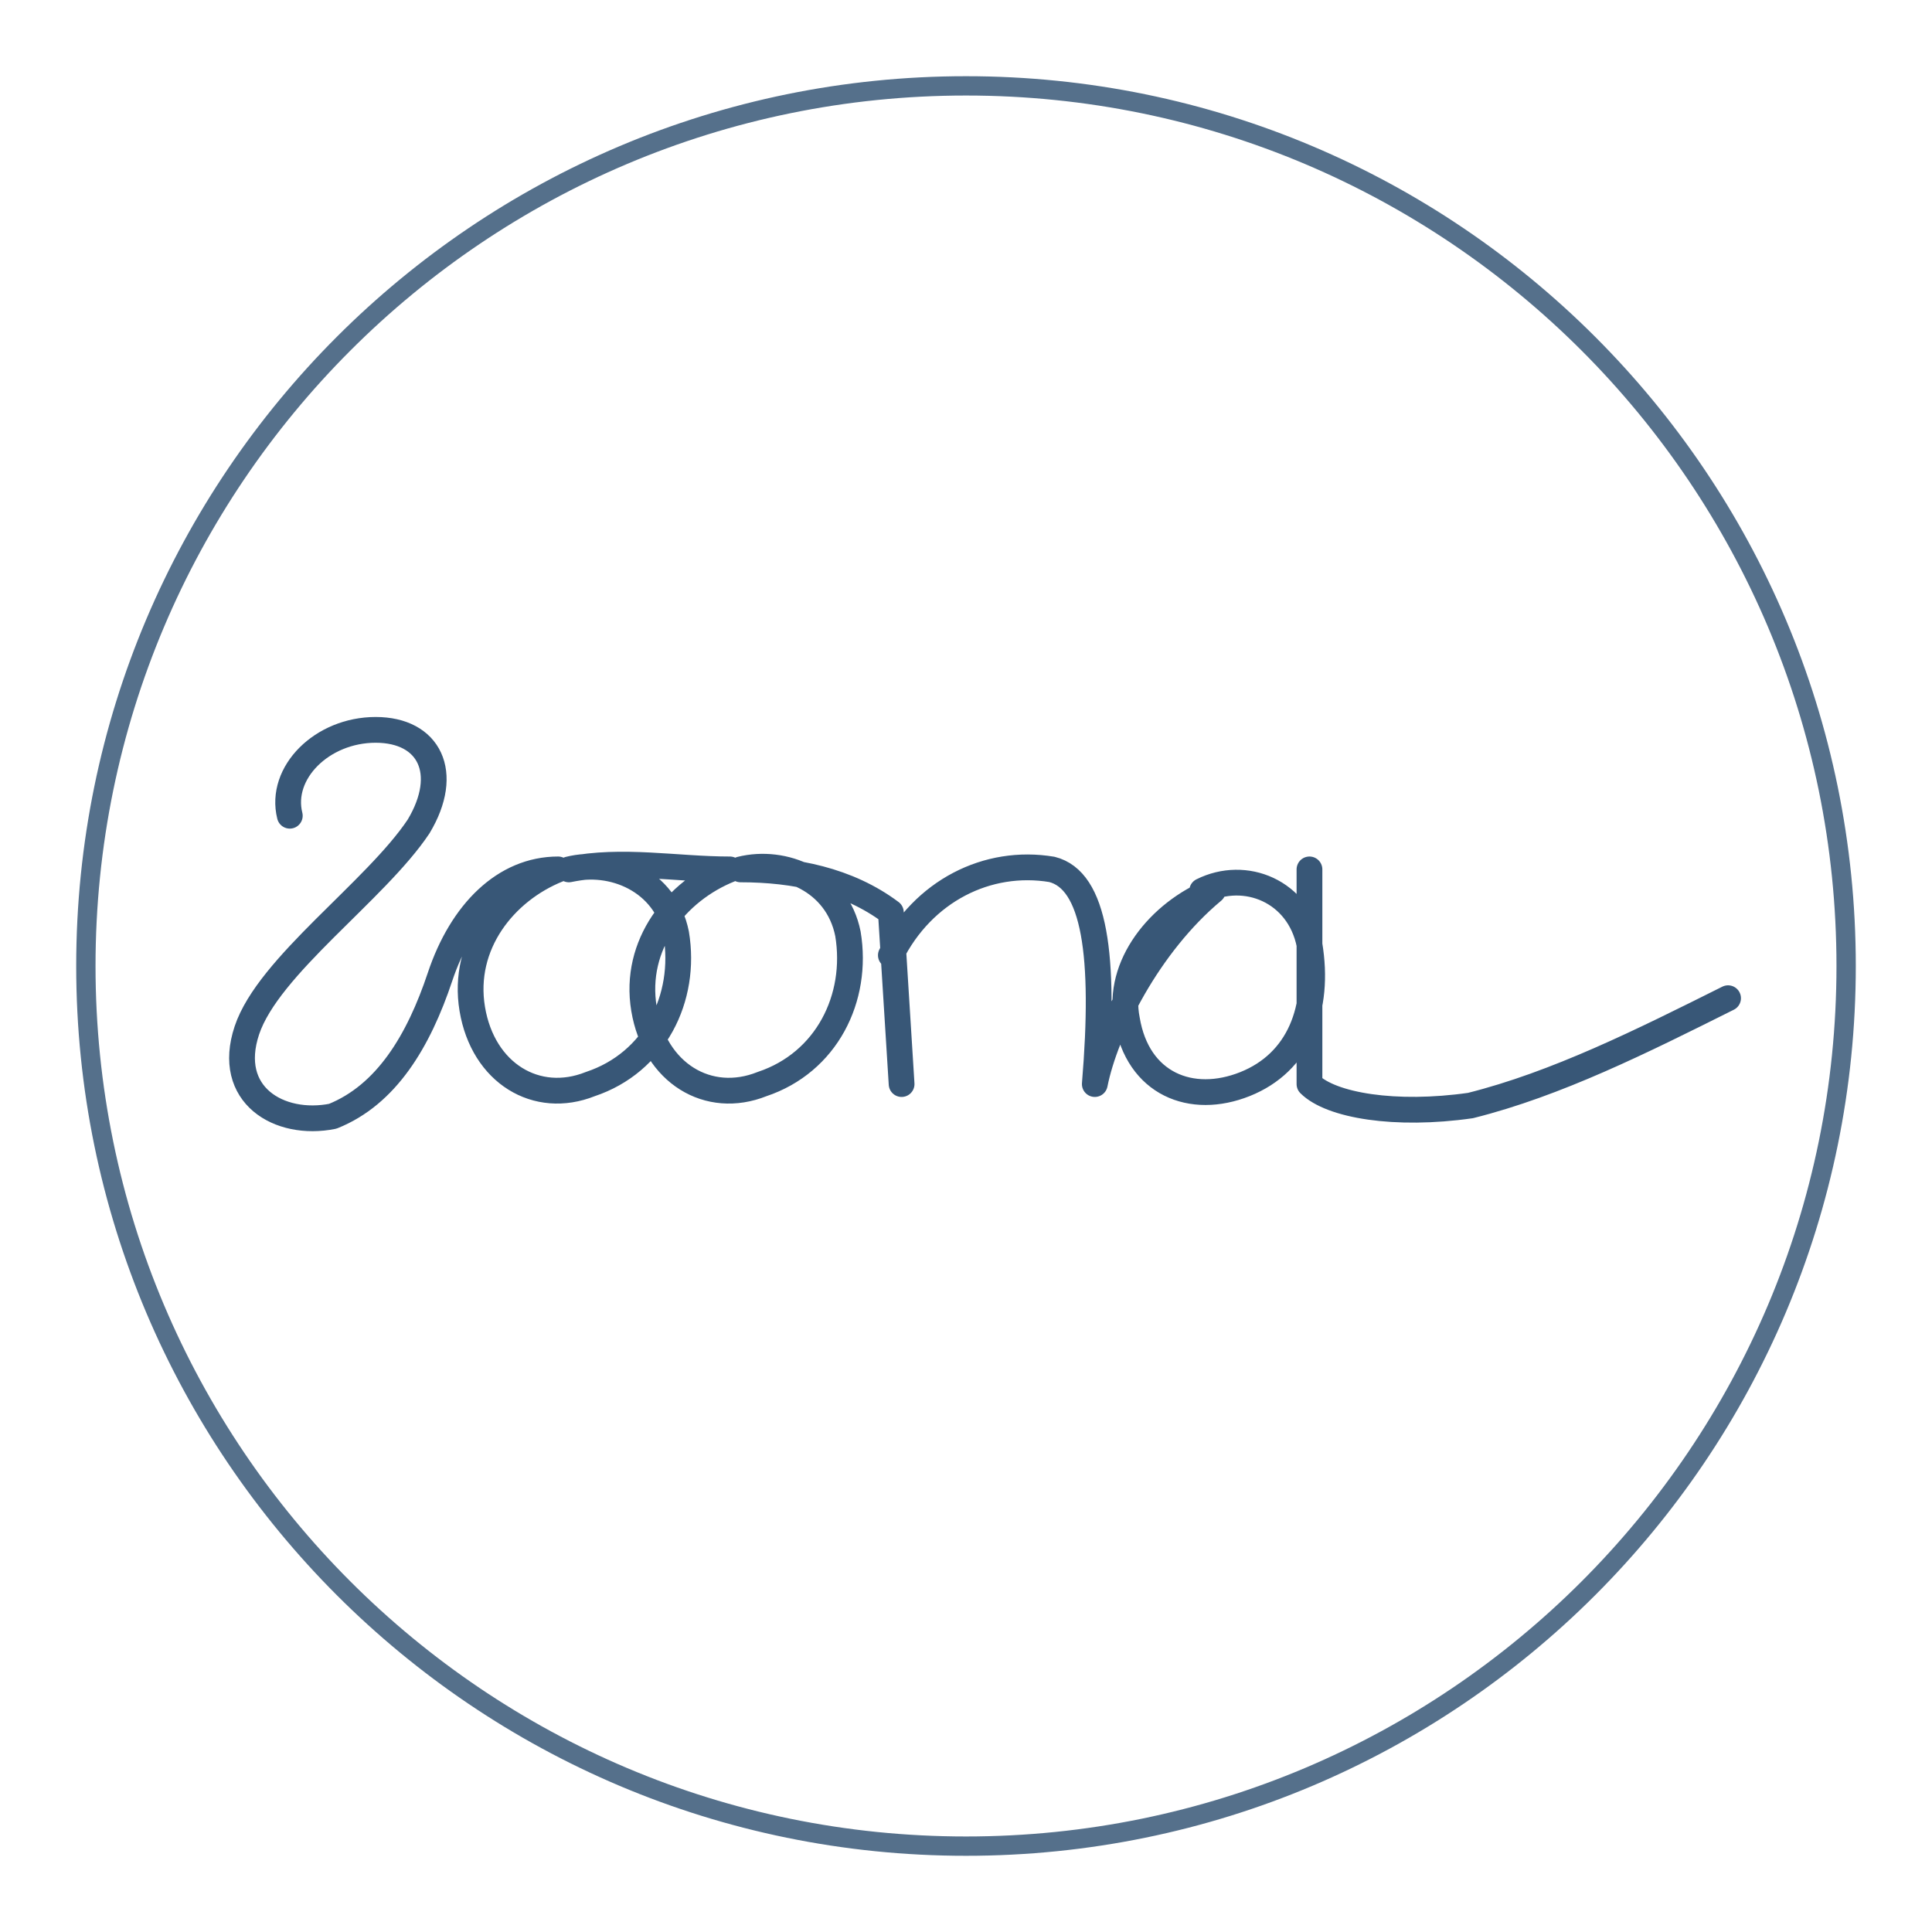
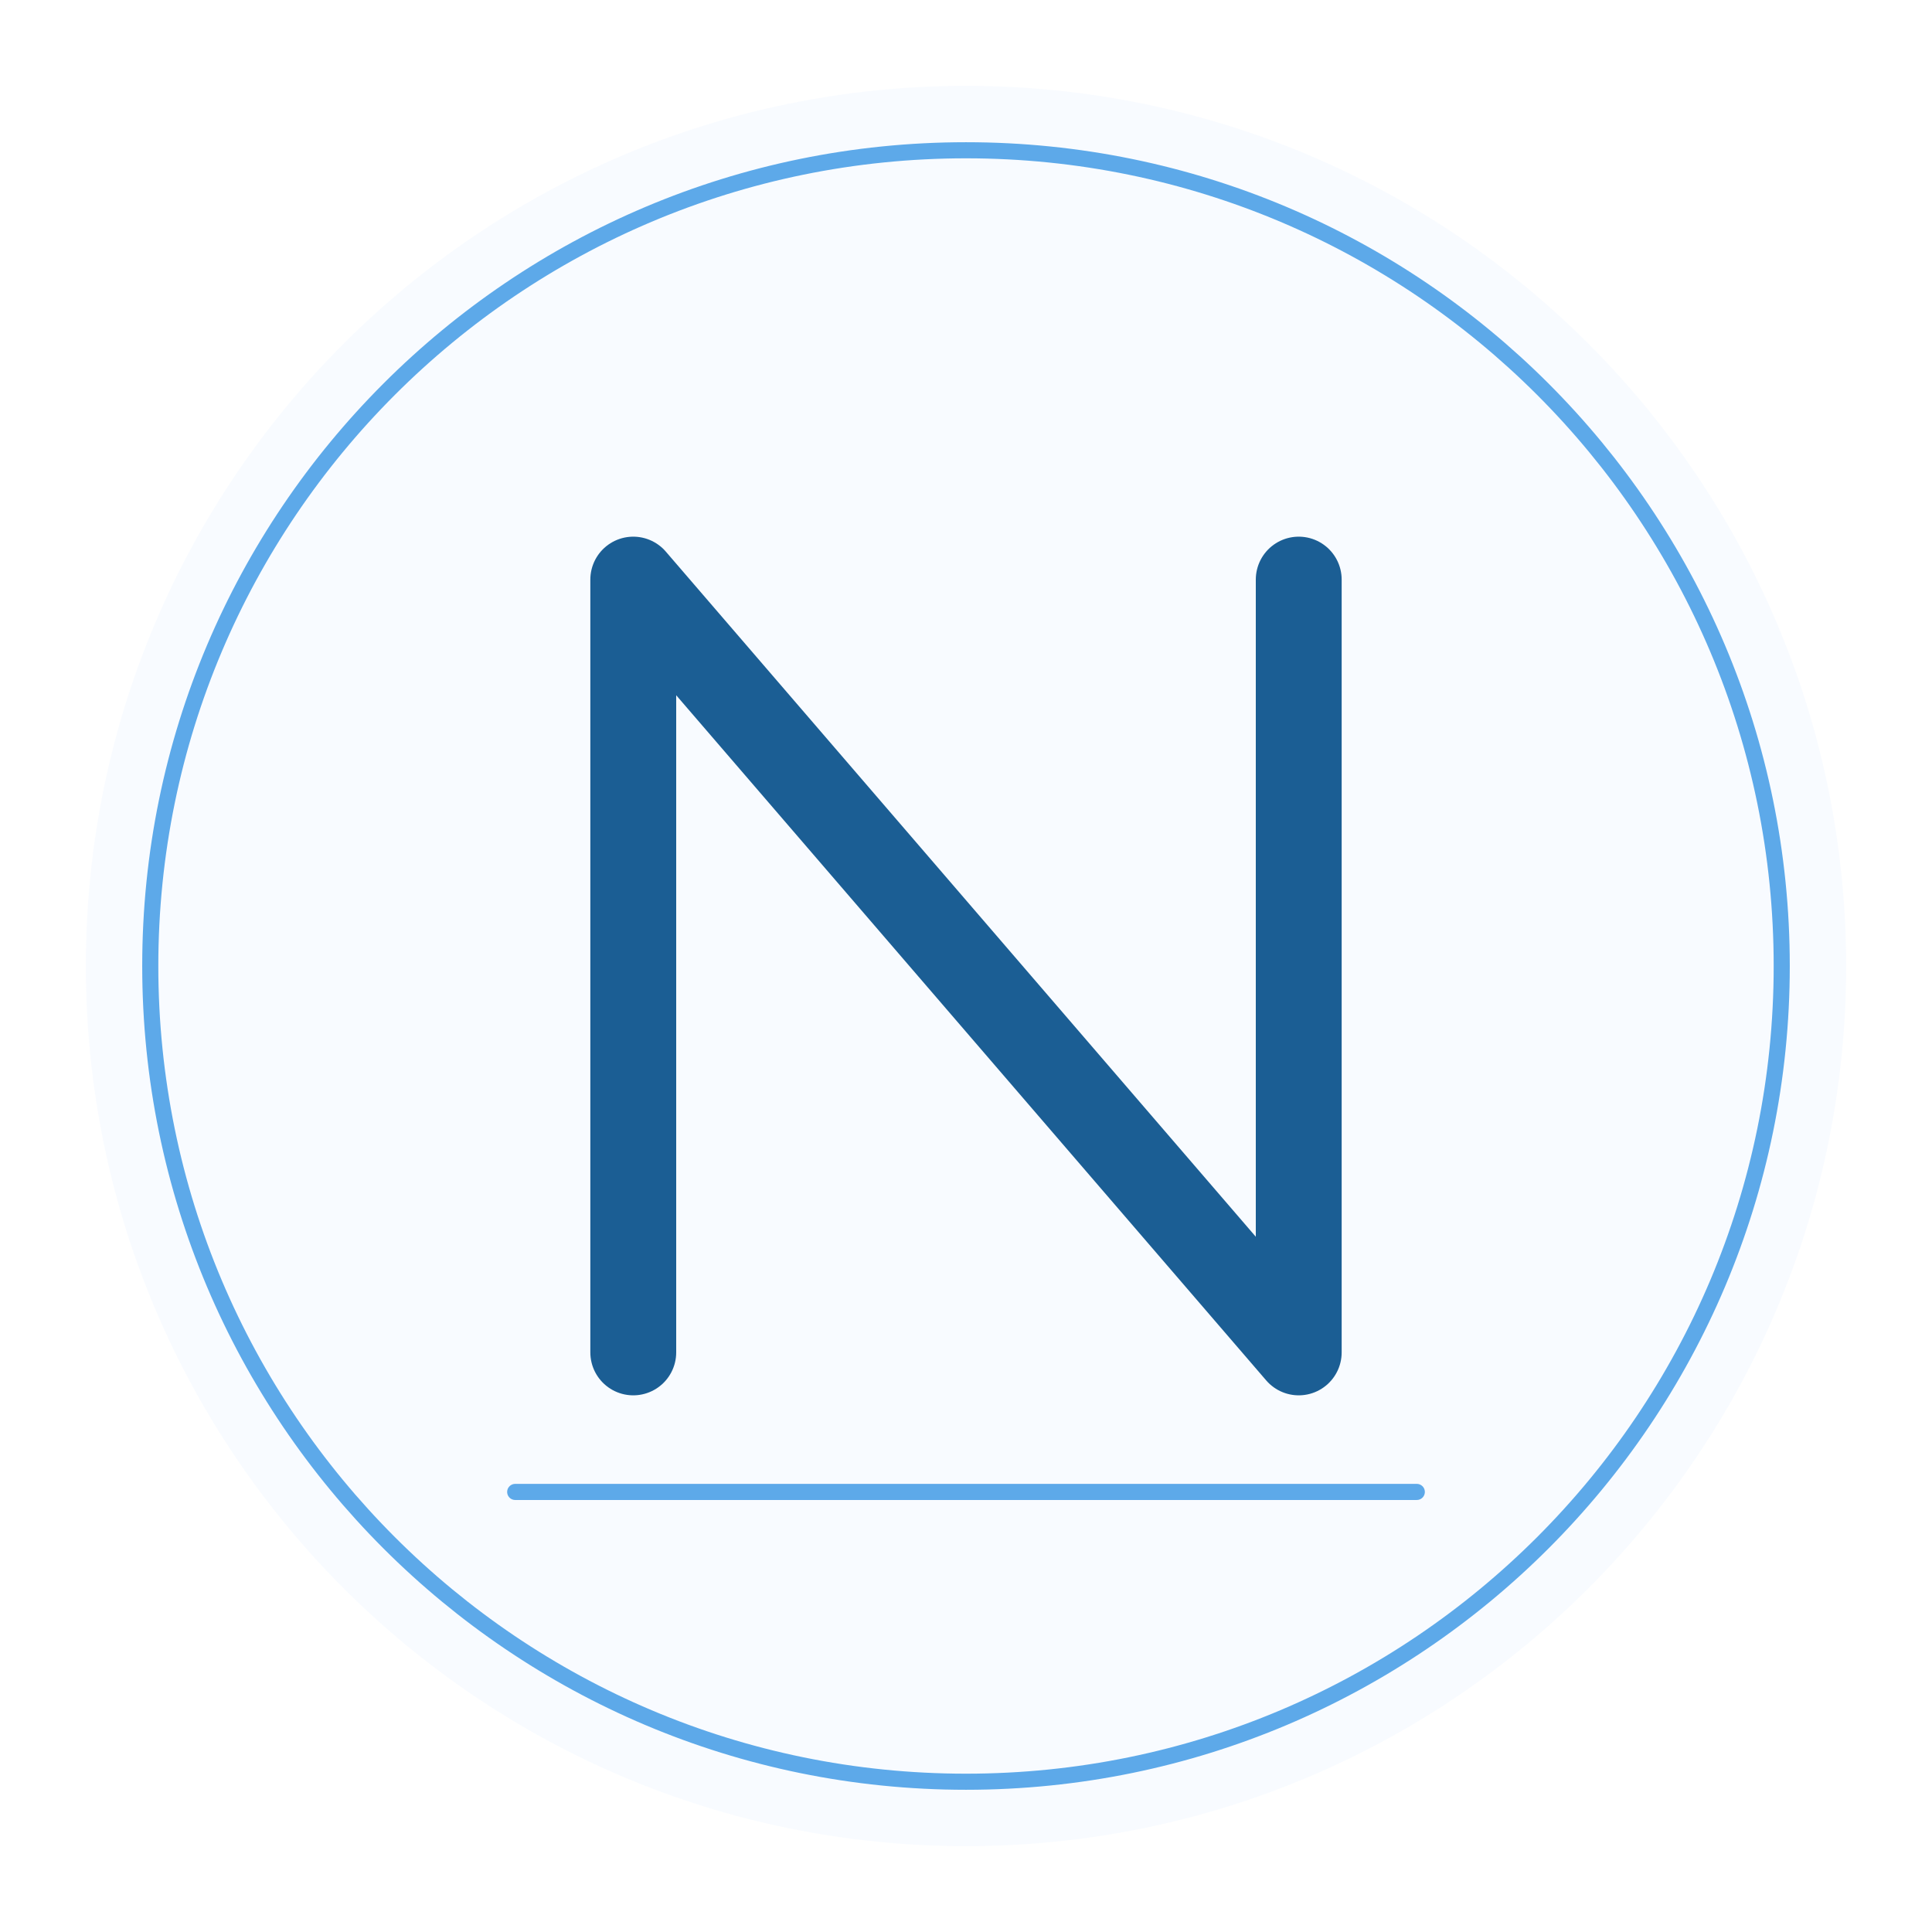
- <svg xmlns="http://www.w3.org/2000/svg" viewBox="0 0 180 180" width="100%" height="100%" fill="none">
-   <circle cx="90" cy="90" r="82" stroke="#385777" stroke-width="1.8" stroke-opacity="0.85" />
-   <g transform="translate(-1, 30)">
-     <path d="M 28 46 C 27 42, 31 38, 36 38 C 41 38, 43 42, 40 47 C 36 53, 26 60, 24 66 C 22 72, 27 75, 32 74 C 37 72, 40 67, 42 61 C 44 55, 48 51, 53 51 C 48 53, 44 58, 45 64 C 46 70, 51 73, 56 71 C 62 69, 65 63, 64 57 C 63 52, 58 50, 54 51 C 59 50, 64 51, 69 51 C 64 53, 60 58, 61 64 C 62 70, 67 73, 72 71 C 78 69, 81 63, 80 57 C 79 52, 74 50, 70 51 C 75 51, 80 52, 84 55 L 85 71 M 84 59 C 87 53, 93 50, 99 51 C 103 52, 104 59, 103 71 C 104 66, 108 58, 114 53 C 109 55, 105 60, 106 65 C 107 71, 112 73, 117 71 C 122 69, 124 64, 123 58 C 122 53, 117 51, 113 53 M 123 51 L 123 71 C 125 73, 131 74, 138 73 C 146 71, 154 67, 162 63" stroke="#385777" stroke-width="2.4" stroke-linecap="round" stroke-linejoin="round" />
-   </g>
+ <svg xmlns="http://www.w3.org/2000/svg" viewBox="0 0 180 180" fill="none" role="img" aria-label="N">
+   <rect x="8" y="8" width="164" height="164" rx="82" fill="#F7FBFF" fill-opacity=".94" />
+   <circle cx="90" cy="90" r="76" stroke="#5DA9E9" stroke-width="1.5" />
+   <path d="M59 126V54l62 72V54" stroke="#1B5E94" stroke-width="8" stroke-linecap="round" stroke-linejoin="round" />
+   <path d="M48 139h84" stroke="#5DA9E9" stroke-width="1.5" stroke-linecap="round" />
</svg>
